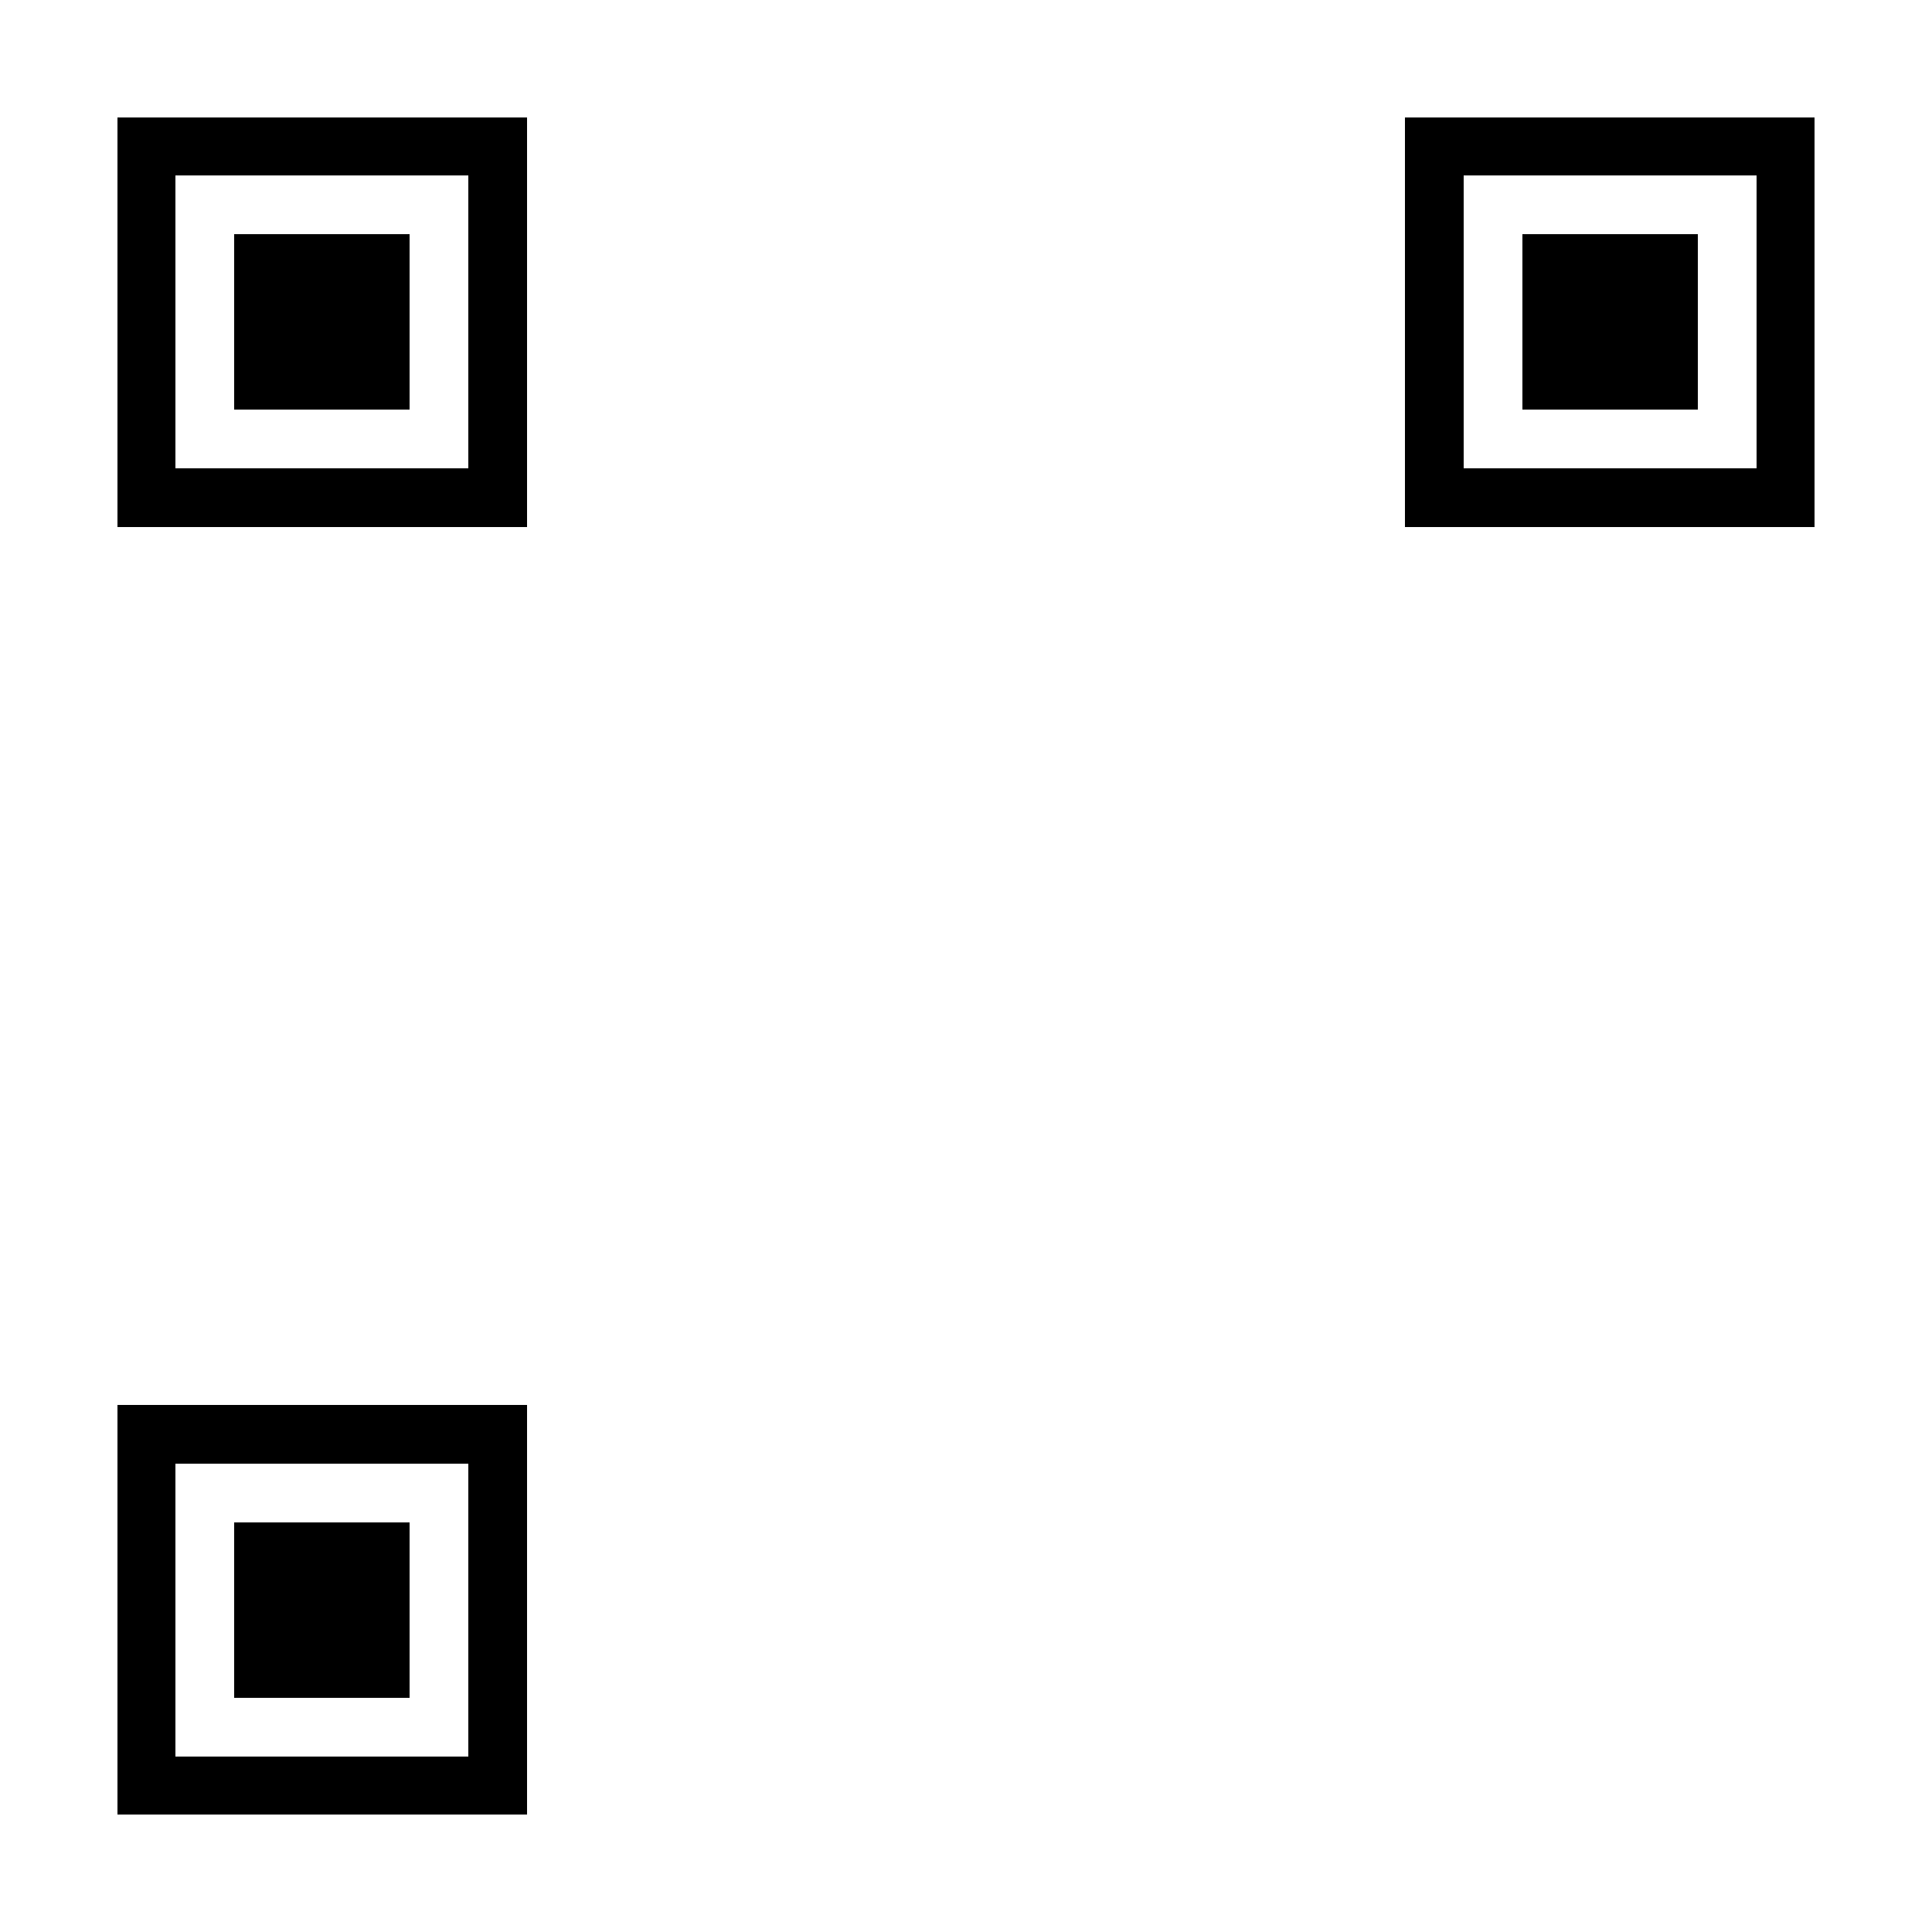
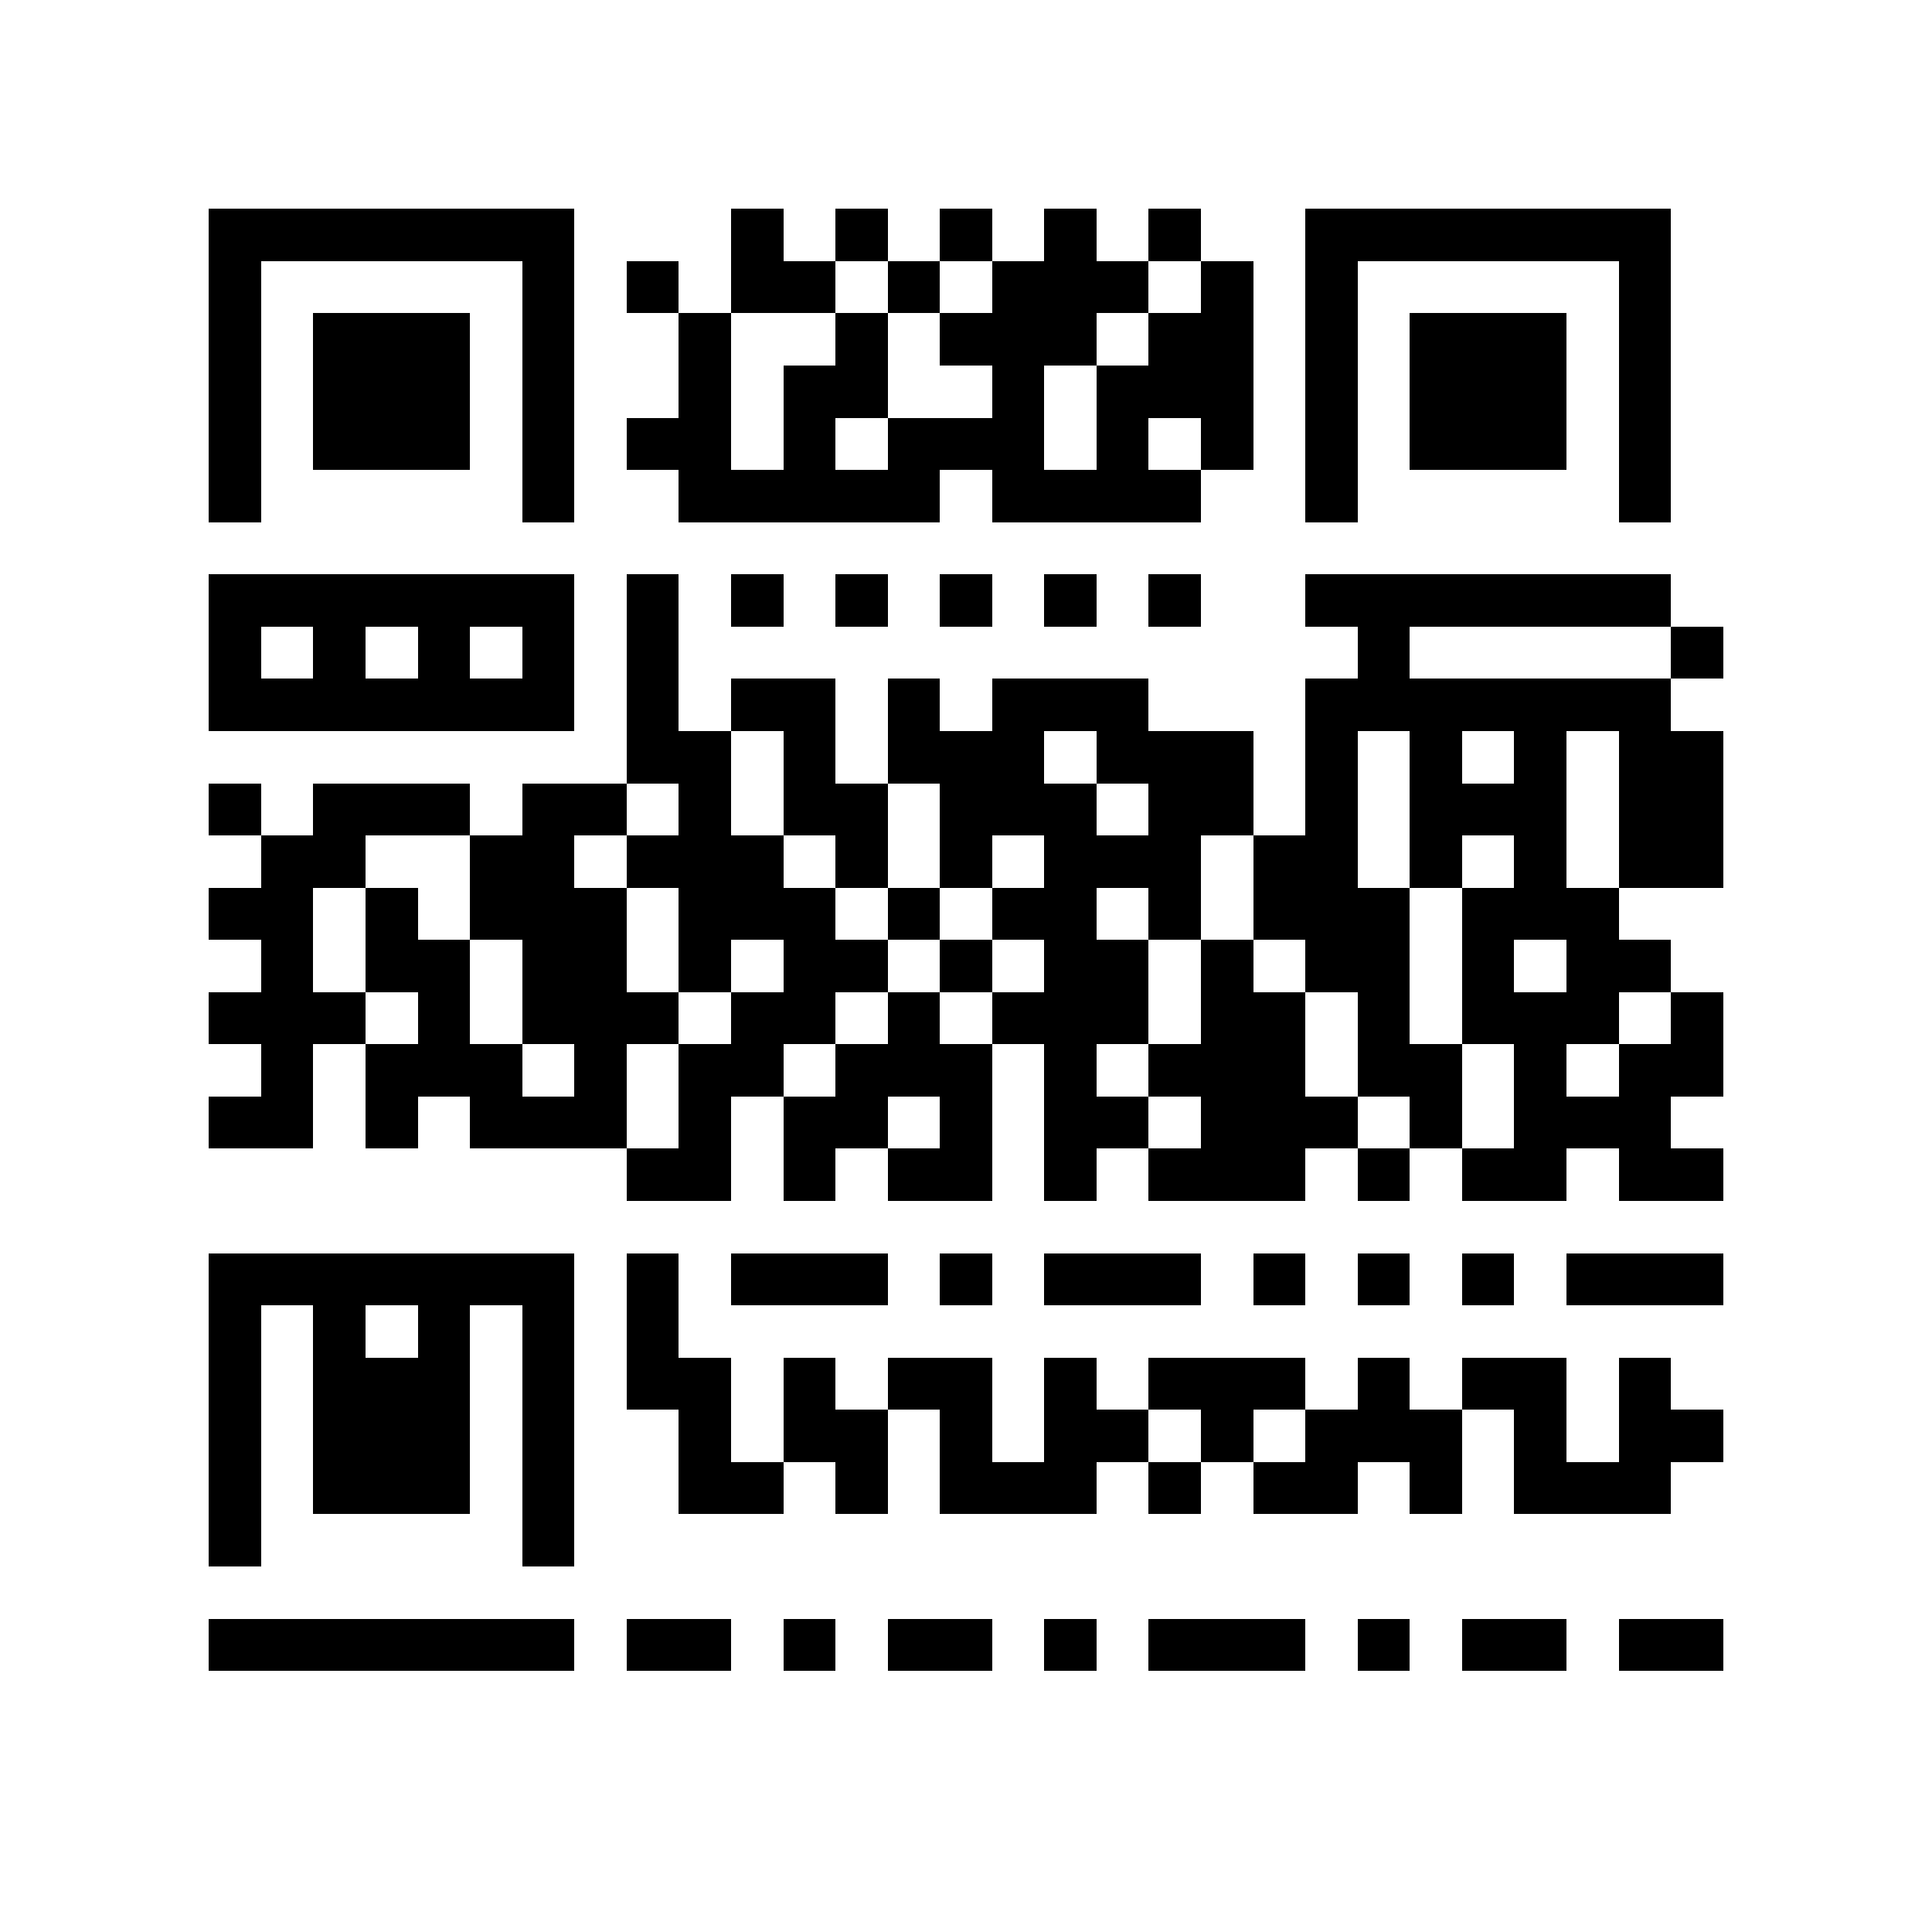
- <svg xmlns="http://www.w3.org/2000/svg" viewBox="0 0 33 33" shape-rendering="crispEdges">
-   <rect width="33" height="33" fill="white" />
-   <g transform="translate(2 2)" fill="black">
-     <path d="M0 0h7v7H0zM1 1v5h5V1zm1 1h3v3H2zM22 0h7v7h-7zM23 1v5h5V1zm1 1h3v3h-3zM0 22h7v7H0zm1 1v5h5v-5zm1 1h3v3H2z" fill-rule="evenodd" />
-     <g id="m" />
+ <svg xmlns="http://www.w3.org/2000/svg" viewBox="0 0 37 37" shape-rendering="crispEdges">
+   <rect width="100%" height="100%" fill="white" />
+   <g fill="black">
+     <path d="M4 4h7v1H4zm10 0h1v1h-1zm2 0h1v1h-1zm2 0h1v1h-1zm2 0h1v1h-1zm2 0h1v1h-1zm3 0h7v1h-7zM4 5h1v5H4zm6 0h1v5h-1zm2 0h1v1h-1zm2 0h2v1h-2zm3 0h1v1h-1zm2 0h2v1h-2zm2 0h1v1h-1zm2 0h1v1h-1zm2 0h1v5h-1zm6 0h1v5h-1zM6 6h3v3H6zm7 0h1v1h-1zm3 0h1v1h-1zm2 0h2v1h-2zm2 0h1v1h-1zm2 0h2v1h-2zm5 0h3v3h-3zM13 7h1v1h-1zm2 0h2v1h-2zm4 0h1v1h-1zm2 0h3v1h-3zM12 8h2v1h-2zm3 0h1v1h-1zm2 0h2v1h-2zm2 0h1v1h-1zm2 0h1v1h-1zm2 0h1v1h-1zM13 9h2v1h-2zm2 0h2v1h-2zm2 0h1v1h-1zm2 0h2v1h-2zm2 0h2v1h-2zM4 11h7v1H4zm2 1h1v1H6zm2 0h1v1H8zm2 0h1v1h-1zm2-1h1v2h-1zm2 0h1v1h-1zm2 0h1v1h-1zm2 0h1v1h-1zm2 0h1v1h-1zm2 0h1v1h-1zm3 0h7v1h-7zM4 12h1v1H4zm6 0h1v1h-1zm16 0h1v1h-1zm6 0h1v1h-1zM4 13h7v1H4zm8 0h1v1h-1zm2 0h2v1h-2zm3 0h1v1h-1zm2 0h3v1h-3zm2 0h1v1h-1zm4 0h7v1h-7zM12 14h2v1h-2zm3 0h1v1h-1zm2 0h2v1h-2zm2 0h1v1h-1zm2 0h3v1h-3zm4 0h1v1h-1zm2 0h1v1h-1zm2 0h1v1h-1zm2 0h2v1h-2zM4 15h1v1H4zm2 0h3v1H6zm4 0h2v1h-2zm3 0h1v1h-1zm2 0h2v1h-2zm3 0h3v1h-3zm4 0h2v1h-2zm3 0h1v1h-1zm2 0h3v1h-3zm2 0h1v1h-1zm2 0h2v1h-2zM5 16h2v1H5zm4 0h2v1H9zm3 0h2v1h-2zm2 0h1v1h-1zm2 0h1v1h-1zm2 0h1v1h-1zm2 0h3v1h-3zm4 0h2v1h-2zm3 0h1v1h-1zm2 0h1v1h-1zm2 0h2v1h-2zM4 17h2v1H4zm3 0h1v1H7zm2 0h2v1H9zm2 0h1v1h-1zm2 0h3v1h-3zm4 0h1v1h-1zm2 0h2v1h-2zm3 0h1v1h-1zm2 0h3v1h-3zm4 0h2v1h-2zm2 0h1v1h-1zM5 18h1v1H5zm2 0h2v1H7zm3 0h2v1h-2zm3 0h1v1h-1zm2 0h2v1h-2zm3 0h1v1h-1zm2 0h2v1h-2zm3 0h1v1h-1zm2 0h2v1h-2zm3 0h1v1h-1zm2 0h2v1h-2zM4 19h3v1H4zm4 0h1v1H8zm2 0h3v1h-3zm4 0h2v1h-2zm3 0h1v1h-1zm2 0h3v1h-3zm4 0h2v1h-2zm3 0h1v1h-1zm2 0h3v1h-3zm4 0h1v1h-1zM5 20h1v1H5zm2 0h3v1H7zm4 0h1v1h-1zm2 0h2v1h-2zm3 0h3v1h-3zm4 0h1v1h-1zm2 0h3v1h-3zm4 0h2v1h-2zm3 0h1v1h-1zm2 0h2v1h-2zM4 21h2v1H4zm3 0h1v1H7zm2 0h3v1H9zm4 0h1v1h-1zm2 0h2v1h-2zm3 0h1v1h-1zm2 0h2v1h-2zm3 0h3v1h-3zm4 0h1v1h-1zm2 0h3v1h-3zM12 22h2v1h-2zm3 0h1v1h-1zm2 0h2v1h-2zm3 0h1v1h-1zm2 0h3v1h-3zm4 0h1v1h-1zm2 0h2v1h-2zm3 0h2v1h-2zM4 24h7v1H4zm2 1h1v1H6zm2 0h1v1H8zm2 0h1v1h-1zm2-1h1v2h-1zm2 0h3v1h-3zm4 0h1v1h-1zm2 0h3v1h-3zm4 0h1v1h-1zm2 0h1v1h-1zm2 0h1v1h-1zm2 0h3v1h-3zM4 25h1v5H4zm6 0h1v5h-1zm2 1h2v1h-2zm3 0h1v1h-1zm2 0h2v1h-2zm3 0h1v1h-1zm2 0h3v1h-3zm4 0h1v1h-1zm2 0h2v1h-2zm3 0h1v1h-1zM6 26h3v3H6zm7 1h1v1h-1zm2 0h2v1h-2zm3 0h1v1h-1zm2 0h2v1h-2zm3 0h1v1h-1zm2 0h3v1h-3zm4 0h1v1h-1zm2 0h2v1h-2zM13 28h2v1h-2zm3 0h1v1h-1zm2 0h3v1h-3zm4 0h1v1h-1zm2 0h2v1h-2zm3 0h1v1h-1zm2 0h3v1h-3zM4 31h7v1H4zm8 0h2v1h-2zm3 0h1v1h-1zm2 0h2v1h-2zm3 0h1v1h-1zm2 0h3v1h-3zm4 0h1v1h-1zm2 0h2v1h-2zm3 0h2v1h-2z" />
  </g>
</svg>
